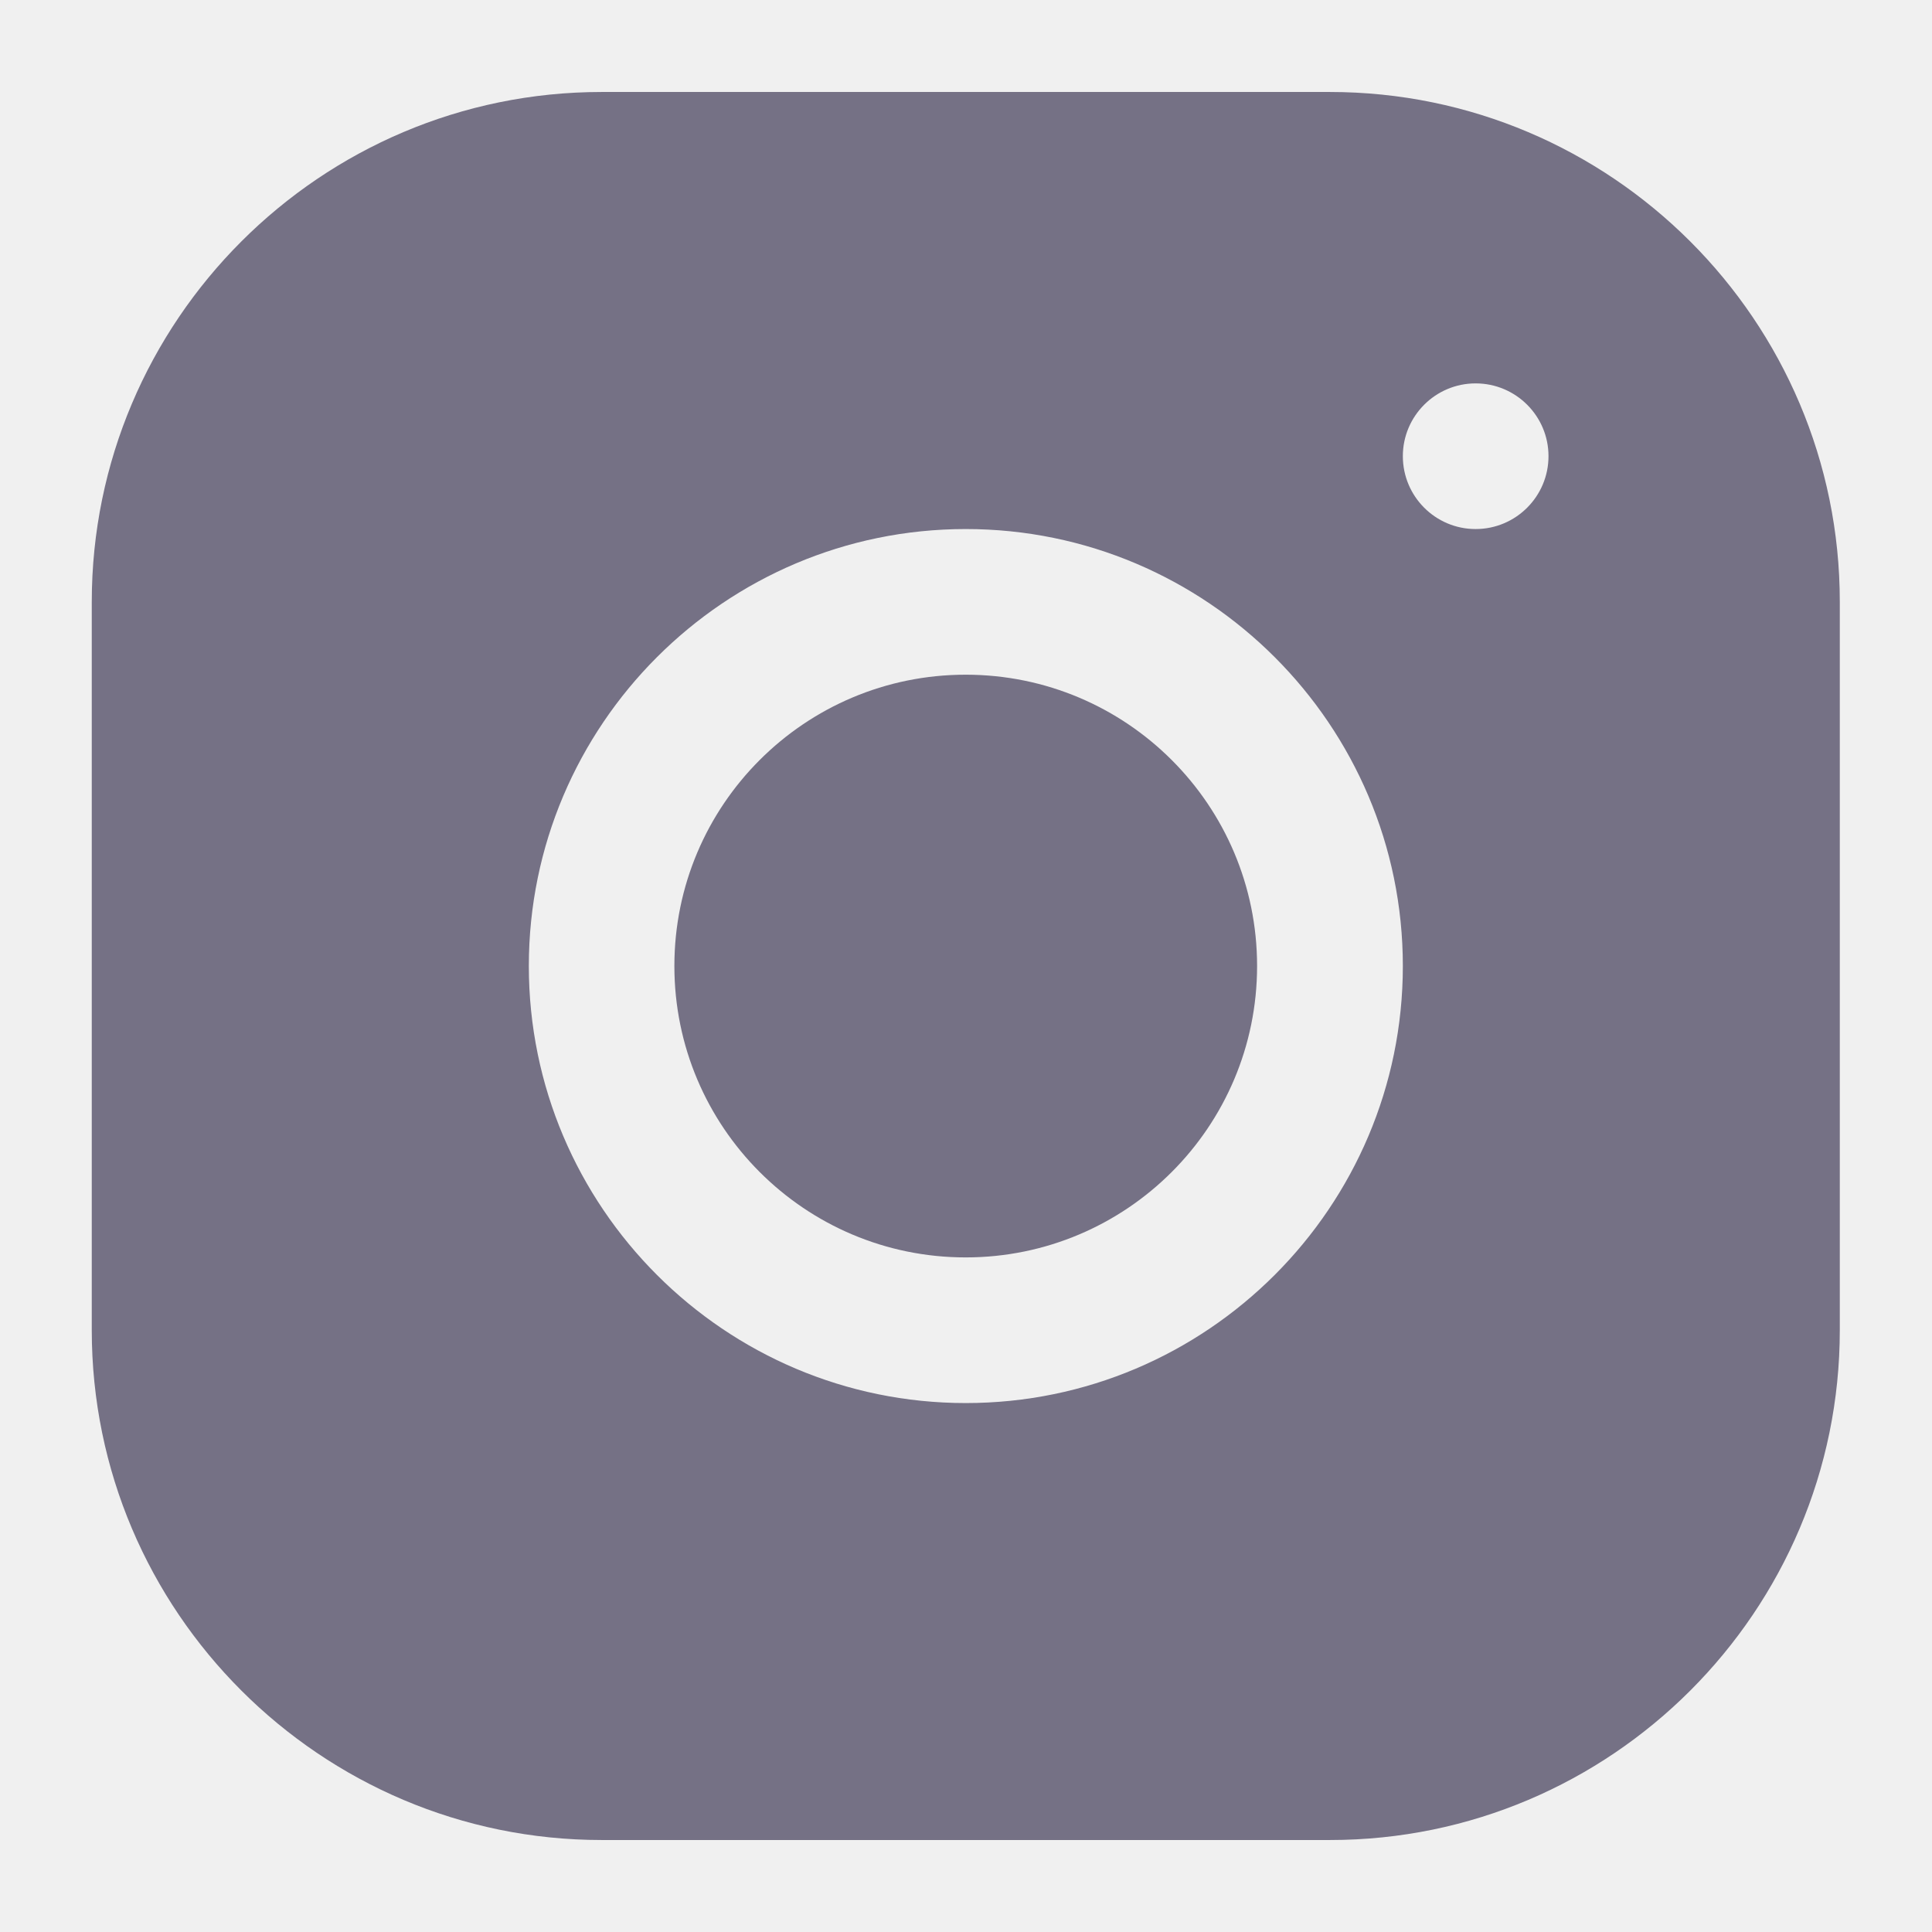
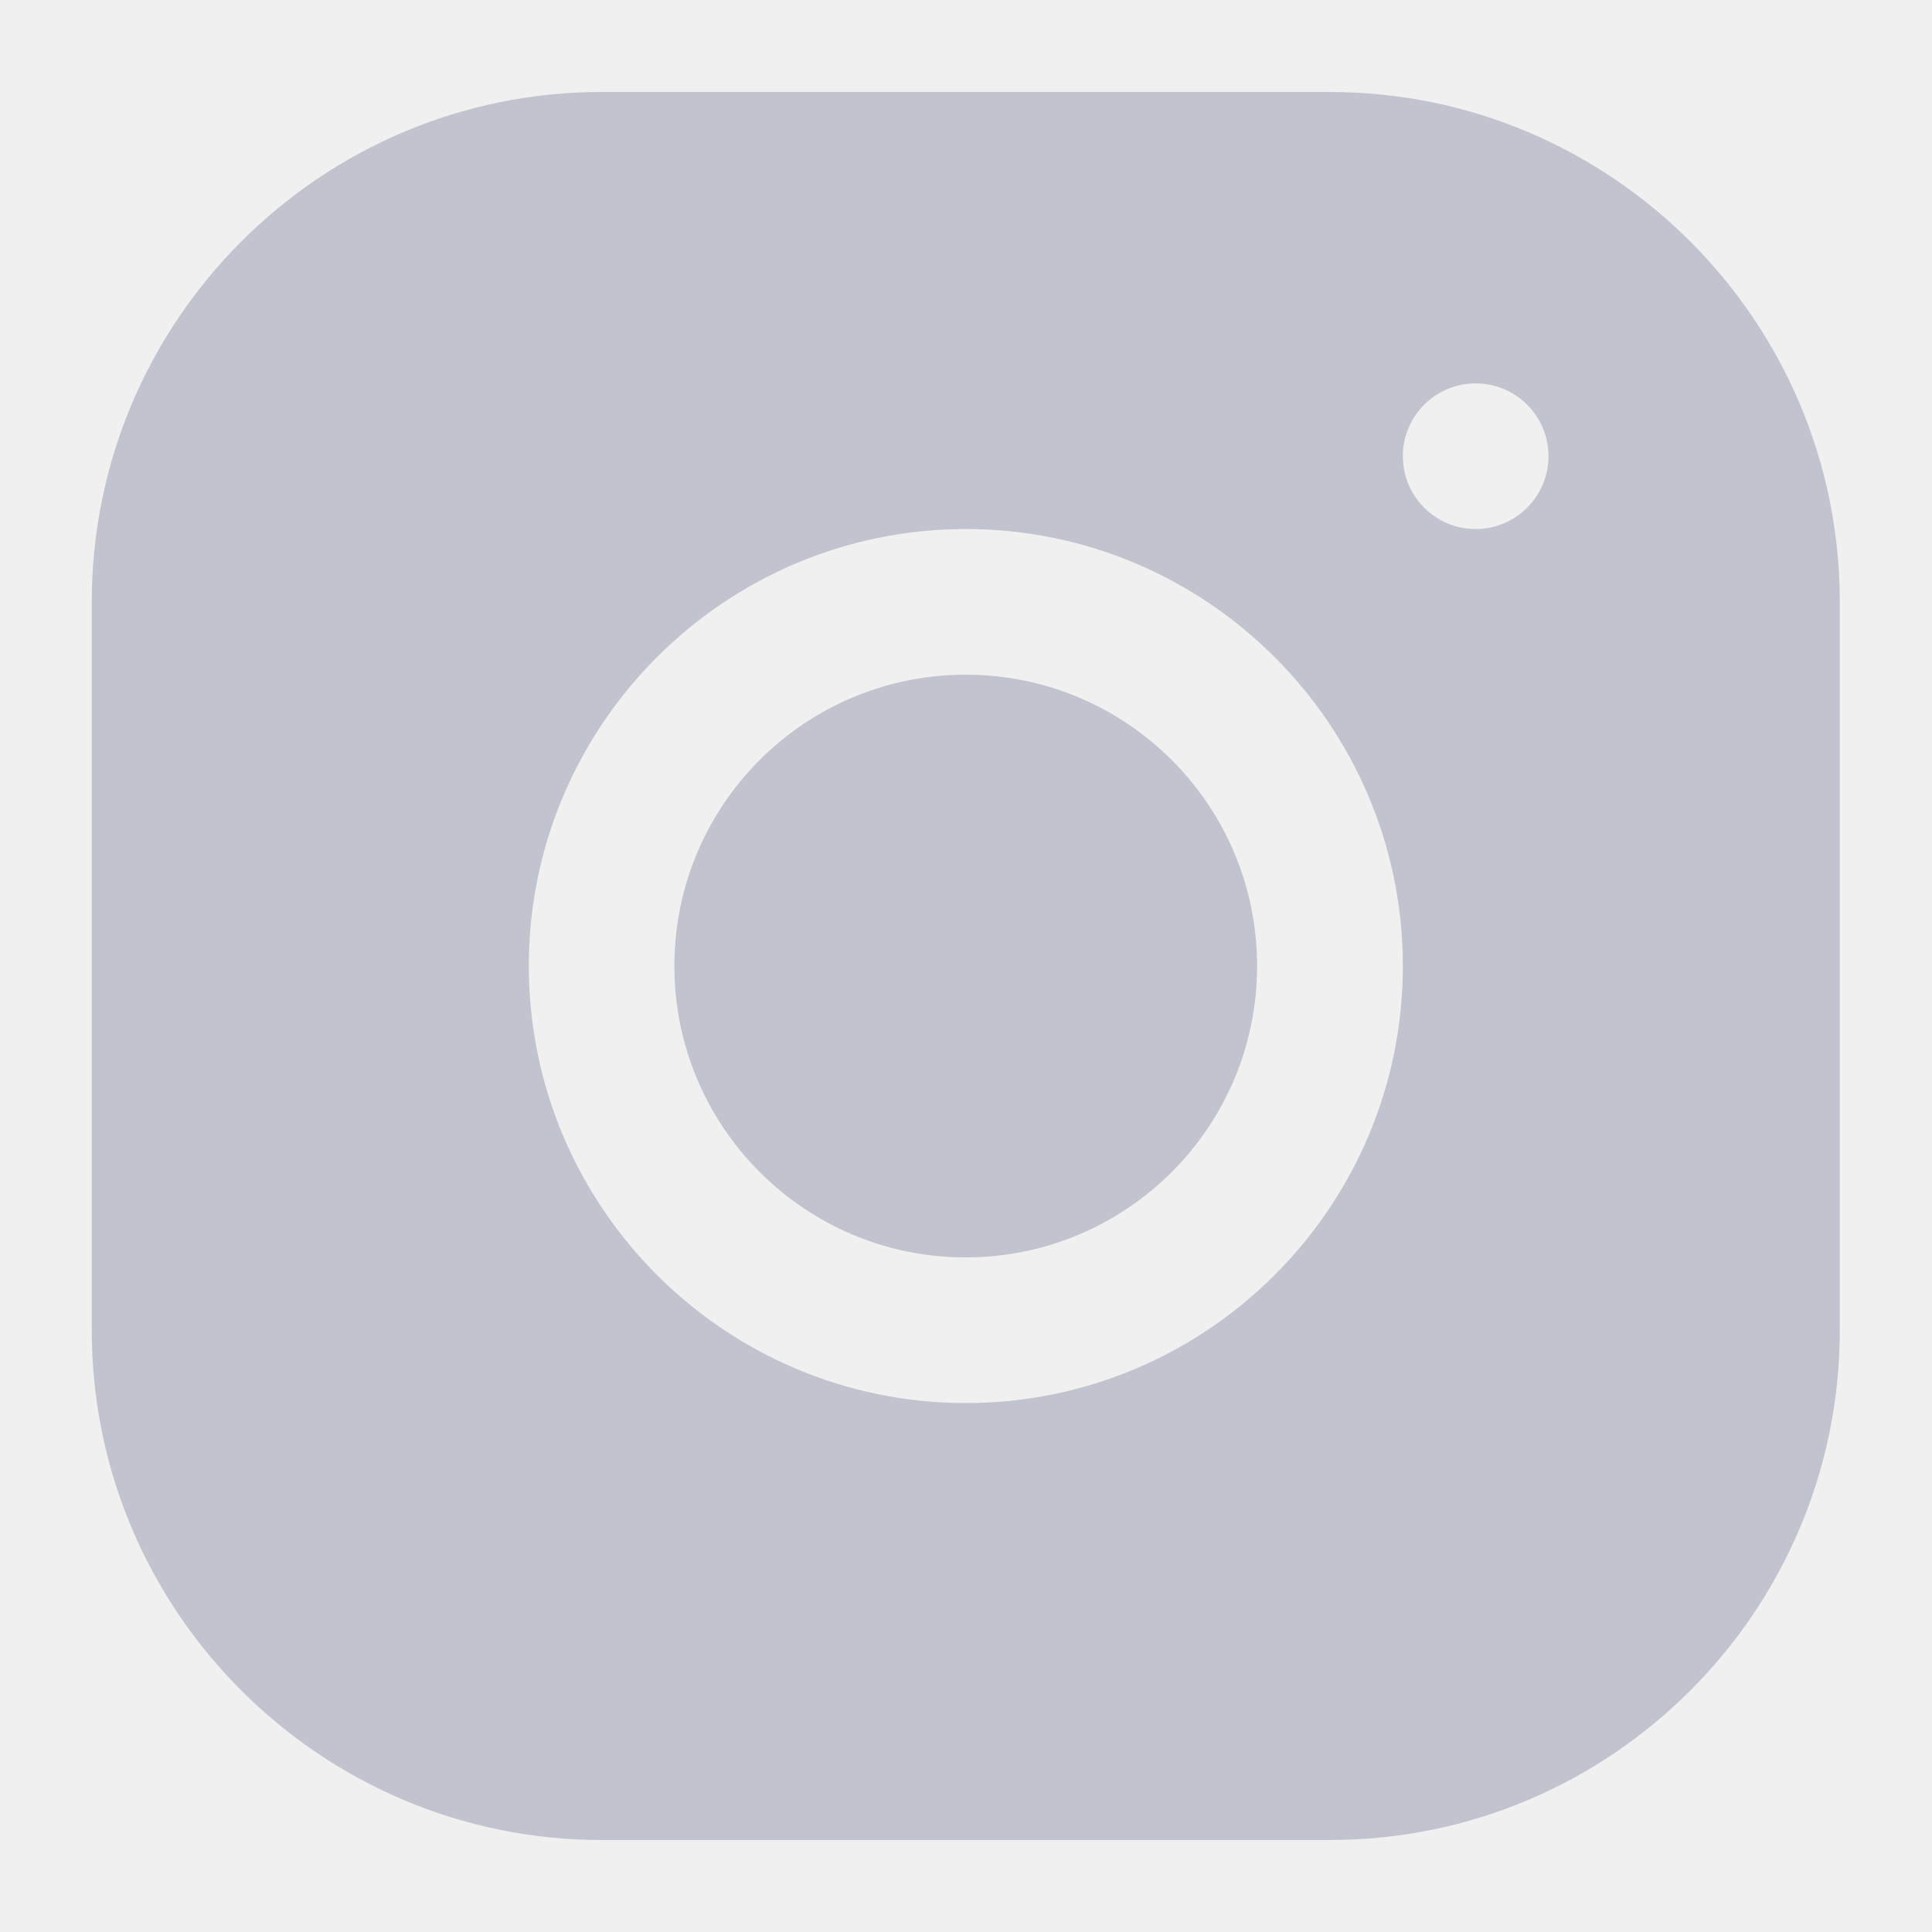
- <svg xmlns="http://www.w3.org/2000/svg" width="18" height="18" viewBox="0 0 18 18" fill="none">
+ <svg xmlns="http://www.w3.org/2000/svg" width="18" height="18" viewBox="0 0 18 18" fill="#C1C4CF">
  <g clip-path="url(#clip0_702_32812)">
-     <path d="M8.997 11.715C10.496 11.715 11.712 10.499 11.712 9C11.712 7.501 10.496 6.286 8.997 6.286C7.498 6.286 6.283 7.501 6.283 9C6.283 10.499 7.498 11.715 8.997 11.715Z" fill="#757185" />
-     <path d="M12.39 0.857H5.605C2.986 0.857 0.855 2.989 0.855 5.608V12.394C0.855 15.012 2.987 17.143 5.606 17.143H12.392C15.011 17.143 17.141 15.012 17.141 12.393V5.607C17.141 2.988 15.01 0.857 12.39 0.857ZM8.998 13.072C6.753 13.072 4.927 11.246 4.927 9C4.927 6.755 6.753 4.929 8.998 4.929C11.244 4.929 13.07 6.755 13.07 9C13.07 11.246 11.244 13.072 8.998 13.072ZM13.748 4.929C13.374 4.929 13.07 4.625 13.07 4.25C13.07 3.876 13.374 3.572 13.748 3.572C14.123 3.572 14.427 3.876 14.427 4.25C14.427 4.625 14.123 4.929 13.748 4.929Z" fill="#757185" />
+     <path d="M8.997 11.715C10.496 11.715 11.712 10.499 11.712 9C11.712 7.501 10.496 6.286 8.997 6.286C7.498 6.286 6.283 7.501 6.283 9C6.283 10.499 7.498 11.715 8.997 11.715Z" />
+     <path d="M12.39 0.857H5.605C2.986 0.857 0.855 2.989 0.855 5.608V12.394C0.855 15.012 2.987 17.143 5.606 17.143H12.392C15.011 17.143 17.141 15.012 17.141 12.393V5.607C17.141 2.988 15.01 0.857 12.39 0.857ZM8.998 13.072C6.753 13.072 4.927 11.246 4.927 9C4.927 6.755 6.753 4.929 8.998 4.929C11.244 4.929 13.07 6.755 13.07 9C13.07 11.246 11.244 13.072 8.998 13.072ZM13.748 4.929C13.374 4.929 13.07 4.625 13.07 4.25C13.07 3.876 13.374 3.572 13.748 3.572C14.123 3.572 14.427 3.876 14.427 4.25C14.427 4.625 14.123 4.929 13.748 4.929Z" />
  </g>
  <defs>
    <clipPath id="clip0_702_32812">
      <rect width="17.143" height="17.143" fill="white" transform="translate(0.427734 0.428711)" />
    </clipPath>
  </defs>
</svg>
